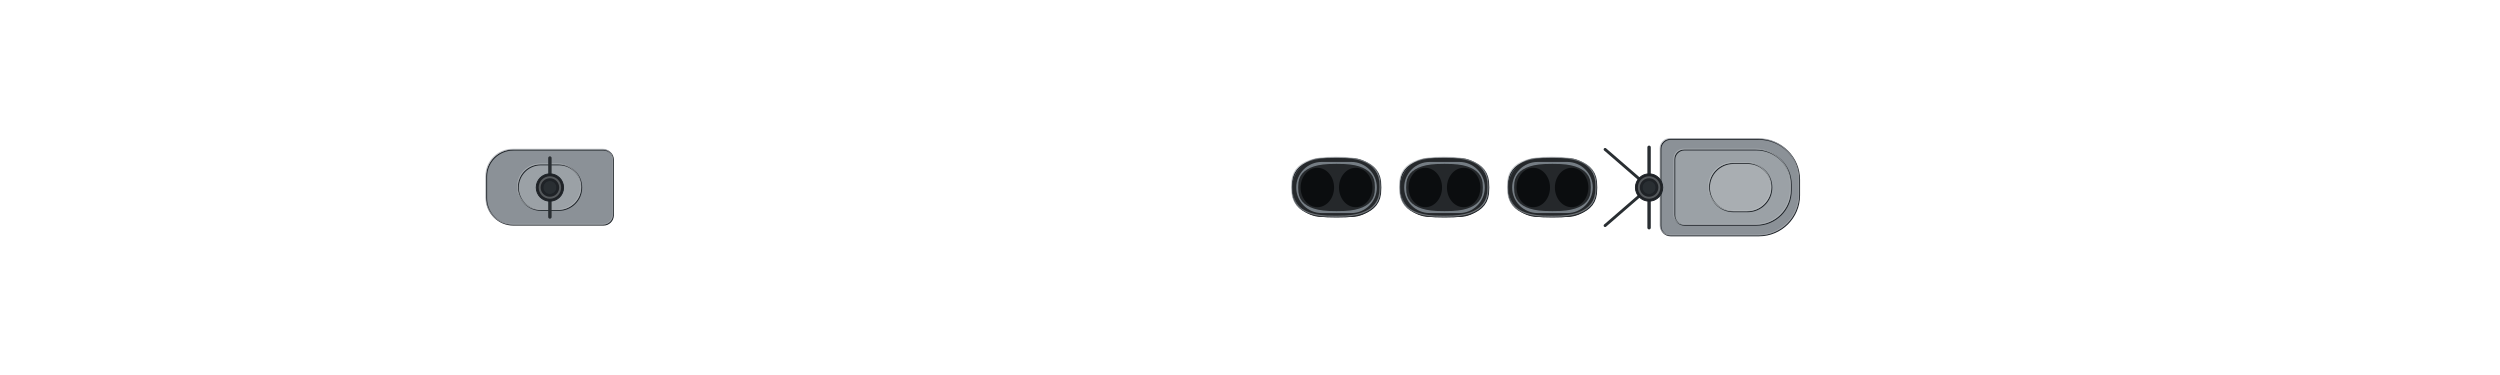
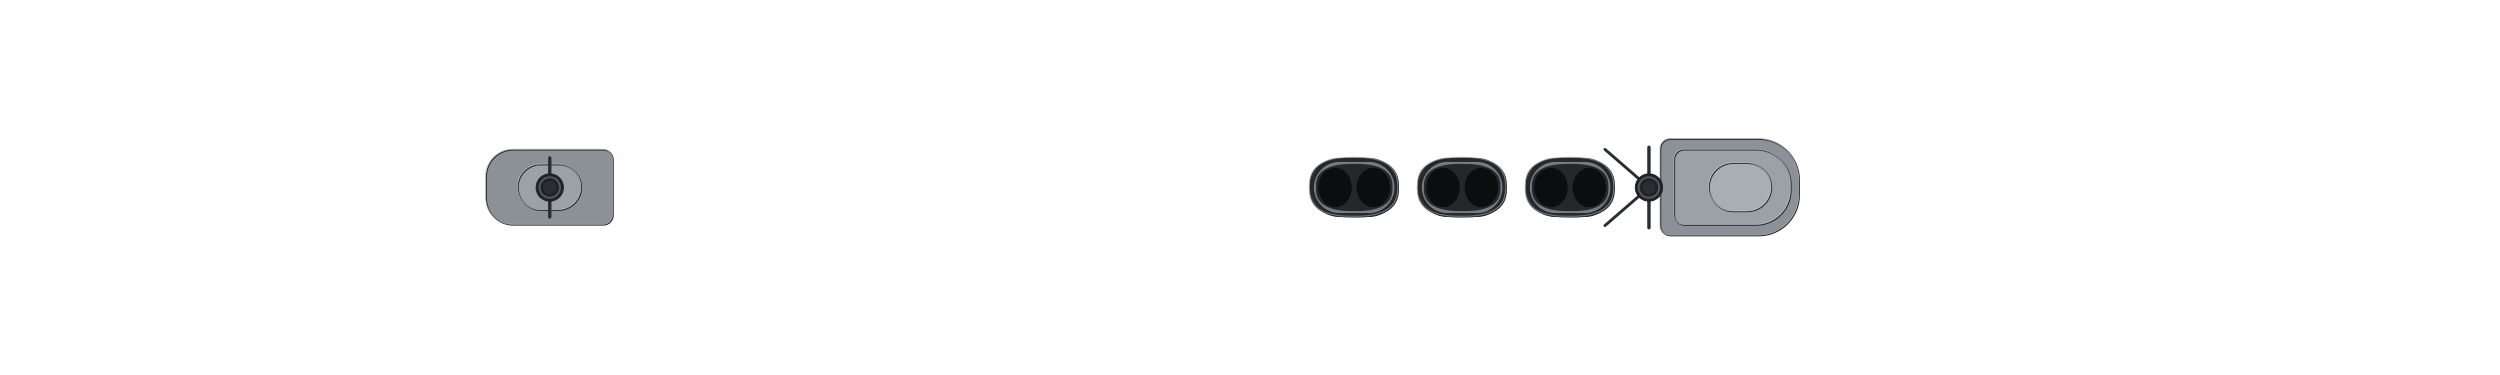
<svg xmlns="http://www.w3.org/2000/svg" width="2560" height="384" viewBox="-128 -19.2 256 38.4" shape-rendering="geometricPrecision">
  <defs>
    <clipPath id="hullclip">
      <path d="M-122,-1.372 L-121.991,-1.52 L-121.964,-1.668 L-121.92,-1.815 L-121.858,-1.963 L-121.777,-2.111 L-121.68,-2.258 L-121.564,-2.405 L-121.43,-2.553 L-121.279,-2.7 L-121.11,-2.847 L-120.924,-2.993 L-120.72,-3.14 L-120.498,-3.286 L-120.259,-3.432 L-120.002,-3.578 L-119.727,-3.724 L-119.435,-3.869 L-119.126,-4.014 L-118.799,-4.158 L-118.455,-4.302 L-118.093,-4.446 L-117.715,-4.589 L-117.319,-4.732 L-116.906,-4.875 L-116.476,-5.017 L-116.029,-5.158 L-115.565,-5.299 L-115.084,-5.44 L-114.586,-5.58 L-114.072,-5.719 L-113.541,-5.858 L-112.993,-5.996 L-112.429,-6.134 L-111.849,-6.271 L-111.252,-6.407 L-110.639,-6.543 L-110.009,-6.678 L-109.364,-6.812 L-108.703,-6.946 L-108.026,-7.079 L-107.333,-7.211 L-106.624,-7.342 L-105.9,-7.472 L-105.16,-7.602 L-104.405,-7.731 L-103.635,-7.859 L-102.85,-7.986 L-102.049,-8.112 L-101.234,-8.238 L-100.404,-8.362 L-99.559,-8.486 L-98.7,-8.608 L-97.826,-8.73 L-96.938,-8.85 L-96.036,-8.97 L-95.12,-9.088 L-94.19,-9.206 L-93.247,-9.322 L-92.289,-9.437 L-91.318,-9.552 L-90.334,-9.665 L-89.337,-9.777 L-88.326,-9.888 L-87.303,-9.997 L-86.267,-10.106 L-85.218,-10.213 L-84.157,-10.319 L-83.084,-10.424 L-81.998,-10.527 L-80.901,-10.63 L-79.792,-10.731 L-78.671,-10.83 L-77.538,-10.929 L-76.395,-11.026 L-75.24,-11.121 L-74.074,-11.216 L-72.897,-11.308 L-71.71,-11.4 L-70.512,-11.49 L-69.304,-11.579 L-68.086,-11.666 L-66.858,-11.751 L-65.62,-11.836 L-64.372,-11.918 L-63.115,-11.999 L-61.849,-12.079 L-60.574,-12.157 L-59.29,-12.234 L-57.997,-12.308 L-56.696,-12.382 L-55.387,-12.453 L-54.069,-12.523 L-52.744,-12.591 L-51.411,-12.658 L-50.07,-12.723 L-48.722,-12.786 L-47.367,-12.847 L-46.006,-12.907 L-44.637,-12.964 L-43.262,-13.02 L-41.88,-13.074 L-40.493,-13.126 L-39.099,-13.177 L-37.7,-13.225 L-36.295,-13.271 L-34.885,-13.316 L-33.47,-13.358 L-32.05,-13.398 L-30.626,-13.437 L-29.197,-13.473 L-27.763,-13.507 L-26.326,-13.538 L-24.884,-13.568 L-23.439,-13.595 L-21.991,-13.62 L-20.54,-13.642 L-19.085,-13.662 L-17.628,-13.679 L-16.168,-13.694 L-14.705,-13.706 L-13.241,-13.714 L-11.775,-13.719 L-10.307,-13.72 L-8.837,-13.72 L-7.366,-13.72 L-5.894,-13.72 L-4.421,-13.72 L-2.948,-13.72 L-1.474,-13.72 L-0,-13.72 L1.474,-13.72 L2.948,-13.72 L4.421,-13.72 L5.894,-13.72 L7.366,-13.72 L8.837,-13.72 L10.307,-13.72 L11.775,-13.719 L13.241,-13.715 L14.705,-13.706 L16.168,-13.693 L17.628,-13.676 L19.085,-13.653 L20.54,-13.627 L21.991,-13.596 L23.439,-13.56 L24.884,-13.52 L26.326,-13.476 L27.763,-13.427 L29.197,-13.374 L30.626,-13.316 L32.05,-13.254 L33.47,-13.188 L34.885,-13.118 L36.295,-13.044 L37.7,-12.965 L39.099,-12.882 L40.493,-12.796 L41.88,-12.705 L43.262,-12.61 L44.637,-12.512 L46.006,-12.41 L47.367,-12.304 L48.722,-12.195 L50.07,-12.082 L51.411,-11.965 L52.744,-11.845 L54.069,-11.722 L55.387,-11.596 L56.696,-11.467 L57.997,-11.334 L59.29,-11.199 L60.574,-11.06 L61.849,-10.919 L63.115,-10.775 L64.372,-10.629 L65.62,-10.48 L66.858,-10.329 L68.086,-10.176 L69.304,-10.02 L70.512,-9.862 L71.71,-9.703 L72.897,-9.541 L74.074,-9.378 L75.24,-9.213 L76.395,-9.046 L77.538,-8.879 L78.671,-8.709 L79.792,-8.539 L80.901,-8.368 L81.998,-8.195 L83.084,-8.022 L84.157,-7.848 L85.218,-7.673 L86.267,-7.498 L87.303,-7.322 L88.326,-7.147 L89.337,-6.971 L90.334,-6.795 L91.318,-6.619 L92.289,-6.443 L93.247,-6.267 L94.19,-6.092 L95.12,-5.918 L96.036,-5.744 L96.938,-5.57 L97.826,-5.398 L98.7,-5.227 L99.559,-5.057 L100.404,-4.888 L101.234,-4.72 L102.049,-4.553 L102.85,-4.389 L103.635,-4.226 L104.405,-4.064 L105.16,-3.905 L105.9,-3.747 L106.624,-3.592 L107.333,-3.438 L108.026,-3.287 L108.703,-3.138 L109.364,-2.992 L110.009,-2.848 L110.639,-2.707 L111.252,-2.569 L111.849,-2.433 L112.429,-2.301 L112.993,-2.171 L113.541,-2.044 L114.072,-1.921 L114.586,-1.801 L115.084,-1.684 L115.565,-1.571 L116.029,-1.461 L116.476,-1.354 L116.906,-1.251 L117.319,-1.152 L117.715,-1.057 L118.093,-0.965 L118.455,-0.877 L118.799,-0.793 L119.126,-0.713 L119.435,-0.638 L119.727,-0.566 L120.002,-0.498 L120.259,-0.435 L120.498,-0.375 L120.72,-0.32 L120.924,-0.269 L121.11,-0.223 L121.279,-0.181 L121.43,-0.143 L121.564,-0.11 L121.68,-0.081 L121.777,-0.056 L121.858,-0.036 L121.92,-0.02 L121.92,0.02 L121.858,0.036 L121.777,0.056 L121.68,0.081 L121.564,0.11 L121.43,0.143 L121.279,0.181 L121.11,0.223 L120.924,0.269 L120.72,0.32 L120.498,0.375 L120.259,0.435 L120.002,0.498 L119.727,0.566 L119.435,0.638 L119.126,0.713 L118.799,0.793 L118.455,0.877 L118.093,0.965 L117.715,1.057 L117.319,1.152 L116.906,1.251 L116.476,1.354 L116.029,1.461 L115.565,1.571 L115.084,1.684 L114.586,1.801 L114.072,1.921 L113.541,2.044 L112.993,2.171 L112.429,2.301 L111.849,2.433 L111.252,2.569 L110.639,2.707 L110.009,2.848 L109.364,2.992 L108.703,3.138 L108.026,3.287 L107.333,3.438 L106.624,3.592 L105.9,3.747 L105.16,3.905 L104.405,4.064 L103.635,4.226 L102.85,4.389 L102.049,4.553 L101.234,4.72 L100.404,4.888 L99.559,5.057 L98.7,5.227 L97.826,5.398 L96.938,5.57 L96.036,5.744 L95.12,5.918 L94.19,6.092 L93.247,6.267 L92.289,6.443 L91.318,6.619 L90.334,6.795 L89.337,6.971 L88.326,7.147 L87.303,7.322 L86.267,7.498 L85.218,7.673 L84.157,7.848 L83.084,8.022 L81.998,8.195 L80.901,8.368 L79.792,8.539 L78.671,8.709 L77.538,8.879 L76.395,9.046 L75.24,9.213 L74.074,9.378 L72.897,9.541 L71.71,9.703 L70.512,9.862 L69.304,10.02 L68.086,10.176 L66.858,10.329 L65.62,10.48 L64.372,10.629 L63.115,10.775 L61.849,10.919 L60.574,11.06 L59.29,11.199 L57.997,11.334 L56.696,11.467 L55.387,11.596 L54.069,11.722 L52.744,11.845 L51.411,11.965 L50.07,12.082 L48.722,12.195 L47.367,12.304 L46.006,12.41 L44.637,12.512 L43.262,12.61 L41.88,12.705 L40.493,12.796 L39.099,12.882 L37.7,12.965 L36.295,13.044 L34.885,13.118 L33.47,13.188 L32.05,13.254 L30.626,13.316 L29.197,13.374 L27.763,13.427 L26.326,13.476 L24.884,13.52 L23.439,13.56 L21.991,13.596 L20.54,13.627 L19.085,13.653 L17.628,13.676 L16.168,13.693 L14.705,13.706 L13.241,13.715 L11.775,13.719 L10.307,13.72 L8.837,13.72 L7.366,13.72 L5.894,13.72 L4.421,13.72 L2.948,13.72 L1.474,13.72 L-0,13.72 L-1.474,13.72 L-2.948,13.72 L-4.421,13.72 L-5.894,13.72 L-7.366,13.72 L-8.837,13.72 L-10.307,13.72 L-11.775,13.719 L-13.241,13.714 L-14.705,13.706 L-16.168,13.694 L-17.628,13.679 L-19.085,13.662 L-20.54,13.642 L-21.991,13.62 L-23.439,13.595 L-24.884,13.568 L-26.326,13.538 L-27.763,13.507 L-29.197,13.473 L-30.626,13.437 L-32.05,13.398 L-33.47,13.358 L-34.885,13.316 L-36.295,13.271 L-37.7,13.225 L-39.099,13.177 L-40.493,13.126 L-41.88,13.074 L-43.262,13.02 L-44.637,12.964 L-46.006,12.907 L-47.367,12.847 L-48.722,12.786 L-50.07,12.723 L-51.411,12.658 L-52.744,12.591 L-54.069,12.523 L-55.387,12.453 L-56.696,12.382 L-57.997,12.308 L-59.29,12.234 L-60.574,12.157 L-61.849,12.079 L-63.115,11.999 L-64.372,11.918 L-65.62,11.836 L-66.858,11.751 L-68.086,11.666 L-69.304,11.579 L-70.512,11.49 L-71.71,11.4 L-72.897,11.308 L-74.074,11.216 L-75.24,11.121 L-76.395,11.026 L-77.538,10.929 L-78.671,10.83 L-79.792,10.731 L-80.901,10.63 L-81.998,10.527 L-83.084,10.424 L-84.157,10.319 L-85.218,10.213 L-86.267,10.106 L-87.303,9.997 L-88.326,9.888 L-89.337,9.777 L-90.334,9.665 L-91.318,9.552 L-92.289,9.437 L-93.247,9.322 L-94.19,9.206 L-95.12,9.088 L-96.036,8.97 L-96.938,8.85 L-97.826,8.73 L-98.7,8.608 L-99.559,8.486 L-100.404,8.362 L-101.234,8.238 L-102.049,8.112 L-102.85,7.986 L-103.635,7.859 L-104.405,7.731 L-105.16,7.602 L-105.9,7.472 L-106.624,7.342 L-107.333,7.211 L-108.026,7.079 L-108.703,6.946 L-109.364,6.812 L-110.009,6.678 L-110.639,6.543 L-111.252,6.407 L-111.849,6.271 L-112.429,6.134 L-112.993,5.996 L-113.541,5.858 L-114.072,5.719 L-114.586,5.58 L-115.084,5.44 L-115.565,5.299 L-116.029,5.158 L-116.476,5.017 L-116.906,4.875 L-117.319,4.732 L-117.715,4.589 L-118.093,4.446 L-118.455,4.302 L-118.799,4.158 L-119.126,4.014 L-119.435,3.869 L-119.727,3.724 L-120.002,3.578 L-120.259,3.432 L-120.498,3.286 L-120.72,3.14 L-120.924,2.993 L-121.11,2.847 L-121.279,2.7 L-121.43,2.553 L-121.564,2.405 L-121.68,2.258 L-121.777,2.111 L-121.858,1.963 L-121.92,1.815 L-121.964,1.668 L-121.991,1.52 L-122,1.372 Z" />
    </clipPath>
    <clipPath id="deckclip">
      <path d="M-122,-0.822 L-121.991,-0.97 L-121.964,-1.118 L-121.92,-1.265 L-121.858,-1.413 L-121.777,-1.561 L-121.68,-1.708 L-121.564,-1.855 L-121.43,-2.003 L-121.279,-2.15 L-121.11,-2.297 L-120.924,-2.443 L-120.72,-2.59 L-120.498,-2.736 L-120.259,-2.882 L-120.002,-3.028 L-119.727,-3.174 L-119.435,-3.319 L-119.126,-3.464 L-118.799,-3.608 L-118.455,-3.752 L-118.093,-3.896 L-117.715,-4.039 L-117.319,-4.182 L-116.906,-4.325 L-116.476,-4.467 L-116.029,-4.608 L-115.565,-4.749 L-115.084,-4.89 L-114.586,-5.03 L-114.072,-5.169 L-113.541,-5.308 L-112.993,-5.446 L-112.429,-5.584 L-111.849,-5.721 L-111.252,-5.857 L-110.639,-5.993 L-110.009,-6.128 L-109.364,-6.262 L-108.703,-6.396 L-108.026,-6.529 L-107.333,-6.661 L-106.624,-6.792 L-105.9,-6.922 L-105.16,-7.052 L-104.405,-7.181 L-103.635,-7.309 L-102.85,-7.436 L-102.049,-7.562 L-101.234,-7.688 L-100.404,-7.812 L-99.559,-7.936 L-98.7,-8.058 L-97.826,-8.18 L-96.938,-8.3 L-96.036,-8.42 L-95.12,-8.538 L-94.19,-8.656 L-93.247,-8.772 L-92.289,-8.887 L-91.318,-9.002 L-90.334,-9.115 L-89.337,-9.227 L-88.326,-9.338 L-87.303,-9.447 L-86.267,-9.556 L-85.218,-9.663 L-84.157,-9.769 L-83.084,-9.874 L-81.998,-9.977 L-80.901,-10.08 L-79.792,-10.181 L-78.671,-10.28 L-77.538,-10.379 L-76.395,-10.476 L-75.24,-10.571 L-74.074,-10.666 L-72.897,-10.758 L-71.71,-10.85 L-70.512,-10.94 L-69.304,-11.029 L-68.086,-11.116 L-66.858,-11.201 L-65.62,-11.286 L-64.372,-11.368 L-63.115,-11.449 L-61.849,-11.529 L-60.574,-11.607 L-59.29,-11.684 L-57.997,-11.758 L-56.696,-11.832 L-55.387,-11.903 L-54.069,-11.973 L-52.744,-12.041 L-51.411,-12.108 L-50.07,-12.173 L-48.722,-12.236 L-47.367,-12.297 L-46.006,-12.357 L-44.637,-12.414 L-43.262,-12.47 L-41.88,-12.524 L-40.493,-12.576 L-39.099,-12.627 L-37.7,-12.675 L-36.295,-12.721 L-34.885,-12.766 L-33.47,-12.808 L-32.05,-12.848 L-30.626,-12.887 L-29.197,-12.923 L-27.763,-12.957 L-26.326,-12.988 L-24.884,-13.018 L-23.439,-13.045 L-21.991,-13.07 L-20.54,-13.092 L-19.085,-13.112 L-17.628,-13.129 L-16.168,-13.144 L-14.705,-13.156 L-13.241,-13.164 L-11.775,-13.169 L-10.307,-13.17 L-8.837,-13.17 L-7.366,-13.17 L-5.894,-13.17 L-4.421,-13.17 L-2.948,-13.17 L-1.474,-13.17 L-0,-13.17 L1.474,-13.17 L2.948,-13.17 L4.421,-13.17 L5.894,-13.17 L7.366,-13.17 L8.837,-13.17 L10.307,-13.17 L11.775,-13.169 L13.241,-13.165 L14.705,-13.156 L16.168,-13.143 L17.628,-13.126 L19.085,-13.103 L20.54,-13.077 L21.991,-13.046 L23.439,-13.01 L24.884,-12.97 L26.326,-12.926 L27.763,-12.877 L29.197,-12.824 L30.626,-12.766 L32.05,-12.704 L33.47,-12.638 L34.885,-12.568 L36.295,-12.494 L37.7,-12.415 L39.099,-12.332 L40.493,-12.246 L41.88,-12.155 L43.262,-12.06 L44.637,-11.962 L46.006,-11.86 L47.367,-11.754 L48.722,-11.645 L50.07,-11.532 L51.411,-11.415 L52.744,-11.295 L54.069,-11.172 L55.387,-11.046 L56.696,-10.917 L57.997,-10.784 L59.29,-10.649 L60.574,-10.51 L61.849,-10.369 L63.115,-10.225 L64.372,-10.079 L65.62,-9.93 L66.858,-9.779 L68.086,-9.626 L69.304,-9.47 L70.512,-9.312 L71.71,-9.153 L72.897,-8.991 L74.074,-8.828 L75.24,-8.663 L76.395,-8.496 L77.538,-8.329 L78.671,-8.159 L79.792,-7.989 L80.901,-7.818 L81.998,-7.645 L83.084,-7.472 L84.157,-7.298 L85.218,-7.123 L86.267,-6.948 L87.303,-6.772 L88.326,-6.597 L89.337,-6.421 L90.334,-6.245 L91.318,-6.069 L92.289,-5.893 L93.247,-5.717 L94.19,-5.542 L95.12,-5.368 L96.036,-5.194 L96.938,-5.02 L97.826,-4.848 L98.7,-4.677 L99.559,-4.507 L100.404,-4.338 L101.234,-4.17 L102.049,-4.003 L102.85,-3.839 L103.635,-3.676 L104.405,-3.514 L105.16,-3.355 L105.9,-3.197 L106.624,-3.042 L107.333,-2.888 L108.026,-2.737 L108.703,-2.588 L109.364,-2.442 L110.009,-2.298 L110.639,-2.157 L111.252,-2.019 L111.849,-1.883 L112.429,-1.751 L112.993,-1.621 L113.541,-1.494 L114.072,-1.371 L114.586,-1.251 L115.084,-1.134 L115.565,-1.021 L116.029,-0.911 L116.476,-0.804 L116.906,-0.701 L117.319,-0.602 L117.715,-0.507 L118.093,-0.415 L118.455,-0.327 L118.799,-0.243 L119.126,-0.163 L119.435,-0.088 L119.727,-0.016 L119.727,0.016 L119.435,0.088 L119.126,0.163 L118.799,0.243 L118.455,0.327 L118.093,0.415 L117.715,0.507 L117.319,0.602 L116.906,0.701 L116.476,0.804 L116.029,0.911 L115.565,1.021 L115.084,1.134 L114.586,1.251 L114.072,1.371 L113.541,1.494 L112.993,1.621 L112.429,1.751 L111.849,1.883 L111.252,2.019 L110.639,2.157 L110.009,2.298 L109.364,2.442 L108.703,2.588 L108.026,2.737 L107.333,2.888 L106.624,3.042 L105.9,3.197 L105.16,3.355 L104.405,3.514 L103.635,3.676 L102.85,3.839 L102.049,4.003 L101.234,4.17 L100.404,4.338 L99.559,4.507 L98.7,4.677 L97.826,4.848 L96.938,5.02 L96.036,5.194 L95.12,5.368 L94.19,5.542 L93.247,5.717 L92.289,5.893 L91.318,6.069 L90.334,6.245 L89.337,6.421 L88.326,6.597 L87.303,6.772 L86.267,6.948 L85.218,7.123 L84.157,7.298 L83.084,7.472 L81.998,7.645 L80.901,7.818 L79.792,7.989 L78.671,8.159 L77.538,8.329 L76.395,8.496 L75.24,8.663 L74.074,8.828 L72.897,8.991 L71.71,9.153 L70.512,9.312 L69.304,9.47 L68.086,9.626 L66.858,9.779 L65.62,9.93 L64.372,10.079 L63.115,10.225 L61.849,10.369 L60.574,10.51 L59.29,10.649 L57.997,10.784 L56.696,10.917 L55.387,11.046 L54.069,11.172 L52.744,11.295 L51.411,11.415 L50.07,11.532 L48.722,11.645 L47.367,11.754 L46.006,11.86 L44.637,11.962 L43.262,12.06 L41.88,12.155 L40.493,12.246 L39.099,12.332 L37.7,12.415 L36.295,12.494 L34.885,12.568 L33.47,12.638 L32.05,12.704 L30.626,12.766 L29.197,12.824 L27.763,12.877 L26.326,12.926 L24.884,12.97 L23.439,13.01 L21.991,13.046 L20.54,13.077 L19.085,13.103 L17.628,13.126 L16.168,13.143 L14.705,13.156 L13.241,13.165 L11.775,13.169 L10.307,13.17 L8.837,13.17 L7.366,13.17 L5.894,13.17 L4.421,13.17 L2.948,13.17 L1.474,13.17 L-0,13.17 L-1.474,13.17 L-2.948,13.17 L-4.421,13.17 L-5.894,13.17 L-7.366,13.17 L-8.837,13.17 L-10.307,13.17 L-11.775,13.169 L-13.241,13.164 L-14.705,13.156 L-16.168,13.144 L-17.628,13.129 L-19.085,13.112 L-20.54,13.092 L-21.991,13.07 L-23.439,13.045 L-24.884,13.018 L-26.326,12.988 L-27.763,12.957 L-29.197,12.923 L-30.626,12.887 L-32.05,12.848 L-33.47,12.808 L-34.885,12.766 L-36.295,12.721 L-37.7,12.675 L-39.099,12.627 L-40.493,12.576 L-41.88,12.524 L-43.262,12.47 L-44.637,12.414 L-46.006,12.357 L-47.367,12.297 L-48.722,12.236 L-50.07,12.173 L-51.411,12.108 L-52.744,12.041 L-54.069,11.973 L-55.387,11.903 L-56.696,11.832 L-57.997,11.758 L-59.29,11.684 L-60.574,11.607 L-61.849,11.529 L-63.115,11.449 L-64.372,11.368 L-65.62,11.286 L-66.858,11.201 L-68.086,11.116 L-69.304,11.029 L-70.512,10.94 L-71.71,10.85 L-72.897,10.758 L-74.074,10.666 L-75.24,10.571 L-76.395,10.476 L-77.538,10.379 L-78.671,10.28 L-79.792,10.181 L-80.901,10.08 L-81.998,9.977 L-83.084,9.874 L-84.157,9.769 L-85.218,9.663 L-86.267,9.556 L-87.303,9.447 L-88.326,9.338 L-89.337,9.227 L-90.334,9.115 L-91.318,9.002 L-92.289,8.887 L-93.247,8.772 L-94.19,8.656 L-95.12,8.538 L-96.036,8.42 L-96.938,8.3 L-97.826,8.18 L-98.7,8.058 L-99.559,7.936 L-100.404,7.812 L-101.234,7.688 L-102.049,7.562 L-102.85,7.436 L-103.635,7.309 L-104.405,7.181 L-105.16,7.052 L-105.9,6.922 L-106.624,6.792 L-107.333,6.661 L-108.026,6.529 L-108.703,6.396 L-109.364,6.262 L-110.009,6.128 L-110.639,5.993 L-111.252,5.857 L-111.849,5.721 L-112.429,5.584 L-112.993,5.446 L-113.541,5.308 L-114.072,5.169 L-114.586,5.03 L-115.084,4.89 L-115.565,4.749 L-116.029,4.608 L-116.476,4.467 L-116.906,4.325 L-117.319,4.182 L-117.715,4.039 L-118.093,3.896 L-118.455,3.752 L-118.799,3.608 L-119.126,3.464 L-119.435,3.319 L-119.727,3.174 L-120.002,3.028 L-120.259,2.882 L-120.498,2.736 L-120.72,2.59 L-120.924,2.443 L-121.11,2.297 L-121.279,2.15 L-121.43,2.003 L-121.564,1.855 L-121.68,1.708 L-121.777,1.561 L-121.858,1.413 L-121.92,1.265 L-121.964,1.118 L-121.991,0.97 L-122,0.822 Z" />
    </clipPath>
  </defs>
-   <path d="M43.066,-4.939 L52.117,-4.939 A4.149,4.149 0 0 1 56.266,-0.79 L56.266,0.79 A4.149,4.149 0 0 1 52.117,4.939 L43.066,4.939 A1,1 0 0 1 42.066,3.939 L42.066,-3.939 A1,1 0 0 1 43.066,-4.939 Z" fill="#8b9197" stroke="#1c2126" stroke-width="0.12" stroke-linejoin="round" />
-   <path d="M43.066,-4.939 L52.117,-4.939 A4.149,4.149 0 0 1 56.266,-0.79 L56.266,0.79 A4.149,4.149 0 0 1 52.117,4.939 L43.066,4.939 A1,1 0 0 1 42.066,3.939 L42.066,-3.939 A1,1 0 0 1 43.066,-4.939 Z" fill="none" stroke="#a8acb1" stroke-width="0.108" transform="translate(-0.072,-0.072)" stroke-opacity="0.7" />
-   <path d="M44.486,-3.853 L51.857,-3.853 A3.556,3.556 0 0 1 55.414,-0.296 L55.414,0.296 A3.556,3.556 0 0 1 51.857,3.853 L44.486,3.853 A1,1 0 0 1 43.486,2.853 L43.486,-2.853 A1,1 0 0 1 44.486,-3.853 Z" fill="#9ba1a6" stroke="#1c2126" stroke-width="0.12" stroke-linejoin="round" />
-   <path d="M44.486,-3.853 L51.857,-3.853 A3.556,3.556 0 0 1 55.414,-0.296 L55.414,0.296 A3.556,3.556 0 0 1 51.857,3.853 L44.486,3.853 A1,1 0 0 1 43.486,2.853 L43.486,-2.853 A1,1 0 0 1 44.486,-3.853 Z" fill="none" stroke="#b4b8bc" stroke-width="0.108" transform="translate(-0.072,-0.072)" stroke-opacity="0.7" />
-   <path d="M49.505,-2.47 L50.956,-2.47 A2.47,2.47 0 0 1 53.426,0 L53.426,0 A2.47,2.47 0 0 1 50.956,2.47 L49.505,2.47 A2.47,2.47 0 0 1 47.036,0 L47.036,0 A2.47,2.47 0 0 1 49.505,-2.47 Z" fill="#a9aeb2" stroke="#1c2126" stroke-width="0.12" stroke-linejoin="round" />
-   <path d="M49.505,-2.47 L50.956,-2.47 A2.47,2.47 0 0 1 53.426,0 L53.426,0 A2.47,2.47 0 0 1 50.956,2.47 L49.505,2.47 A2.47,2.47 0 0 1 47.036,0 L47.036,0 A2.47,2.47 0 0 1 49.505,-2.47 Z" fill="none" stroke="#bec2c5" stroke-width="0.108" transform="translate(-0.072,-0.072)" stroke-opacity="0.7" />
-   <path d="M-75.436,-3.842 L-66.2,-3.842 A1,1 0 0 1 -65.2,-2.842 L-65.2,2.842 A1,1 0 0 1 -66.2,3.842 L-75.436,3.842 A2.744,2.744 0 0 1 -78.18,1.098 L-78.18,-1.098 A2.744,2.744 0 0 1 -75.436,-3.842 Z" fill="#8b9197" stroke="#1c2126" stroke-width="0.12" stroke-linejoin="round" />
-   <path d="M-75.436,-3.842 L-66.2,-3.842 A1,1 0 0 1 -65.2,-2.842 L-65.2,2.842 A1,1 0 0 1 -66.2,3.842 L-75.436,3.842 A2.744,2.744 0 0 1 -78.18,1.098 L-78.18,-1.098 A2.744,2.744 0 0 1 -75.436,-3.842 Z" fill="none" stroke="#a8acb1" stroke-width="0.108" transform="translate(-0.072,-0.072)" stroke-opacity="0.7" />
-   <path d="M-72.603,-2.332 L-70.778,-2.332 A2.332,2.332 0 0 1 -68.445,0 L-68.445,0 A2.332,2.332 0 0 1 -70.778,2.332 L-72.603,2.332 A2.332,2.332 0 0 1 -74.935,0 L-74.935,0 A2.332,2.332 0 0 1 -72.603,-2.332 Z" fill="#9ba1a6" stroke="#1c2126" stroke-width="0.12" stroke-linejoin="round" />
-   <path d="M-72.603,-2.332 L-70.778,-2.332 A2.332,2.332 0 0 1 -68.445,0 L-68.445,0 A2.332,2.332 0 0 1 -70.778,2.332 L-72.603,2.332 A2.332,2.332 0 0 1 -74.935,0 L-74.935,0 A2.332,2.332 0 0 1 -72.603,-2.332 Z" fill="none" stroke="#b4b8bc" stroke-width="0.108" transform="translate(-0.072,-0.072)" stroke-opacity="0.7" />
-   <path d="M35.499,0 L35.469,0.63 L35.38,1.067 L35.231,1.442 L35.025,1.771 L34.76,2.06 L34.439,2.312 L34.062,2.526 L33.628,2.702 L33.134,2.84 L32.572,2.939 L31.917,2.999 L30.971,3.018 L30.026,2.999 L29.371,2.939 L28.809,2.84 L28.315,2.702 L27.881,2.526 L27.503,2.312 L27.182,2.06 L26.918,1.771 L26.711,1.442 L26.563,1.067 L26.474,0.63 L26.444,0 L26.474,-0.63 L26.563,-1.067 L26.711,-1.442 L26.918,-1.771 L27.182,-2.06 L27.503,-2.312 L27.881,-2.526 L28.315,-2.702 L28.809,-2.84 L29.371,-2.939 L30.026,-2.999 L30.971,-3.018 L31.917,-2.999 L32.572,-2.939 L33.134,-2.84 L33.628,-2.702 L34.062,-2.526 L34.439,-2.312 L34.76,-2.06 L35.025,-1.771 L35.231,-1.442 L35.38,-1.067 L35.469,-0.63 Z" fill="#757d84" stroke="#1c2126" stroke-width="0.12" stroke-linejoin="round" />
-   <path d="M34.899,0 L34.873,0.505 L34.796,0.855 L34.667,1.155 L34.488,1.419 L34.258,1.651 L33.98,1.852 L33.652,2.024 L33.276,2.165 L32.847,2.276 L32.36,2.355 L31.791,2.402 L30.971,2.418 L30.151,2.402 L29.583,2.355 L29.095,2.276 L28.667,2.165 L28.29,2.024 L27.963,1.852 L27.684,1.651 L27.455,1.419 L27.276,1.155 L27.147,0.855 L27.07,0.505 L27.044,0 L27.07,-0.505 L27.147,-0.855 L27.276,-1.155 L27.455,-1.419 L27.684,-1.651 L27.963,-1.852 L28.29,-2.024 L28.667,-2.165 L29.095,-2.276 L29.583,-2.355 L30.151,-2.402 L30.971,-2.418 L31.791,-2.402 L32.36,-2.355 L32.847,-2.276 L33.276,-2.165 L33.652,-2.024 L33.98,-1.852 L34.258,-1.651 L34.488,-1.419 L34.667,-1.155 L34.796,-0.855 L34.873,-0.505 Z" fill="#25282b" />
-   <path d="M29.462,-2.818 L32.481,-2.818 A2.818,2.818 0 0 1 35.299,0 L35.299,0 A2.818,2.818 0 0 1 32.481,2.818 L29.462,2.818 A2.818,2.818 0 0 1 26.644,0 L26.644,0 A2.818,2.818 0 0 1 29.462,-2.818 Z" fill="none" stroke="#25282b" stroke-width="0.4" />
-   <ellipse cx="29.008" cy="0" rx="1.714" ry="2.018" fill="#0b0d0f" />
-   <ellipse cx="32.935" cy="0" rx="1.714" ry="2.018" fill="#0b0d0f" />
-   <path d="M35.499,0 L35.469,0.63 L35.38,1.067 L35.231,1.442 L35.025,1.771 L34.76,2.06 L34.439,2.312 L34.062,2.526 L33.628,2.702 L33.134,2.84 L32.572,2.939 L31.917,2.999 L30.971,3.018 L30.026,2.999 L29.371,2.939 L28.809,2.84 L28.315,2.702 L27.881,2.526 L27.503,2.312 L27.182,2.06 L26.918,1.771 L26.711,1.442 L26.563,1.067 L26.474,0.63 L26.444,0 L26.474,-0.63 L26.563,-1.067 L26.711,-1.442 L26.918,-1.771 L27.182,-2.06 L27.503,-2.312 L27.881,-2.526 L28.315,-2.702 L28.809,-2.84 L29.371,-2.939 L30.026,-2.999 L30.971,-3.018 L31.917,-2.999 L32.572,-2.939 L33.134,-2.84 L33.628,-2.702 L34.062,-2.526 L34.439,-2.312 L34.76,-2.06 L35.025,-1.771 L35.231,-1.442 L35.38,-1.067 L35.469,-0.63 Z" fill="none" stroke="#9ea4a9" stroke-width="0.12" transform="translate(-0.072,-0.072)" stroke-opacity="0.6" />
-   <path d="M24.444,0 L24.414,0.63 L24.325,1.067 L24.176,1.442 L23.969,1.771 L23.705,2.06 L23.384,2.312 L23.007,2.526 L22.573,2.702 L22.079,2.84 L21.517,2.939 L20.862,2.999 L19.916,3.018 L18.971,2.999 L18.315,2.939 L17.754,2.84 L17.26,2.702 L16.825,2.526 L16.448,2.312 L16.127,2.06 L15.863,1.771 L15.656,1.442 L15.508,1.067 L15.418,0.63 L15.389,0 L15.418,-0.63 L15.508,-1.067 L15.656,-1.442 L15.863,-1.771 L16.127,-2.06 L16.448,-2.312 L16.825,-2.526 L17.26,-2.702 L17.754,-2.84 L18.315,-2.939 L18.971,-2.999 L19.916,-3.018 L20.862,-2.999 L21.517,-2.939 L22.079,-2.84 L22.573,-2.702 L23.007,-2.526 L23.384,-2.312 L23.705,-2.06 L23.969,-1.771 L24.176,-1.442 L24.325,-1.067 L24.414,-0.63 Z" fill="#757d84" stroke="#1c2126" stroke-width="0.12" stroke-linejoin="round" />
-   <path d="M23.844,0 L23.818,0.505 L23.74,0.855 L23.612,1.155 L23.432,1.419 L23.203,1.651 L22.925,1.852 L22.597,2.024 L22.221,2.165 L21.792,2.276 L21.305,2.355 L20.736,2.402 L19.916,2.418 L19.096,2.402 L18.527,2.355 L18.04,2.276 L17.612,2.165 L17.235,2.024 L16.908,1.852 L16.629,1.651 L16.4,1.419 L16.221,1.155 L16.092,0.855 L16.014,0.505 L15.989,0 L16.014,-0.505 L16.092,-0.855 L16.221,-1.155 L16.4,-1.419 L16.629,-1.651 L16.908,-1.852 L17.235,-2.024 L17.612,-2.165 L18.04,-2.276 L18.527,-2.355 L19.096,-2.402 L19.916,-2.418 L20.736,-2.402 L21.305,-2.355 L21.792,-2.276 L22.221,-2.165 L22.597,-2.024 L22.925,-1.852 L23.203,-1.651 L23.432,-1.419 L23.612,-1.155 L23.74,-0.855 L23.818,-0.505 Z" fill="#25282b" />
-   <path d="M18.407,-2.818 L21.425,-2.818 A2.818,2.818 0 0 1 24.244,0 L24.244,0 A2.818,2.818 0 0 1 21.425,2.818 L18.407,2.818 A2.818,2.818 0 0 1 15.589,0 L15.589,0 A2.818,2.818 0 0 1 18.407,-2.818 Z" fill="none" stroke="#25282b" stroke-width="0.4" />
-   <ellipse cx="17.952" cy="0" rx="1.714" ry="2.018" fill="#0b0d0f" />
-   <ellipse cx="21.88" cy="0" rx="1.714" ry="2.018" fill="#0b0d0f" />
-   <path d="M24.444,0 L24.414,0.63 L24.325,1.067 L24.176,1.442 L23.969,1.771 L23.705,2.06 L23.384,2.312 L23.007,2.526 L22.573,2.702 L22.079,2.84 L21.517,2.939 L20.862,2.999 L19.916,3.018 L18.971,2.999 L18.315,2.939 L17.754,2.84 L17.26,2.702 L16.825,2.526 L16.448,2.312 L16.127,2.06 L15.863,1.771 L15.656,1.442 L15.508,1.067 L15.418,0.63 L15.389,0 L15.418,-0.63 L15.508,-1.067 L15.656,-1.442 L15.863,-1.771 L16.127,-2.06 L16.448,-2.312 L16.825,-2.526 L17.26,-2.702 L17.754,-2.84 L18.315,-2.939 L18.971,-2.999 L19.916,-3.018 L20.862,-2.999 L21.517,-2.939 L22.079,-2.84 L22.573,-2.702 L23.007,-2.526 L23.384,-2.312 L23.705,-2.06 L23.969,-1.771 L24.176,-1.442 L24.325,-1.067 L24.414,-0.63 Z" fill="none" stroke="#9ea4a9" stroke-width="0.12" transform="translate(-0.072,-0.072)" stroke-opacity="0.6" />
-   <path d="M13.389,0 L13.359,0.63 L13.269,1.067 L13.121,1.442 L12.914,1.771 L12.65,2.06 L12.329,2.312 L11.952,2.526 L11.517,2.702 L11.024,2.84 L10.462,2.939 L9.806,2.999 L8.861,3.018 L7.915,2.999 L7.26,2.939 L6.698,2.84 L6.204,2.702 L5.77,2.526 L5.393,2.312 L5.072,2.06 L4.808,1.771 L4.601,1.442 L4.452,1.067 L4.363,0.63 L4.333,0 L4.363,-0.63 L4.452,-1.067 L4.601,-1.442 L4.808,-1.771 L5.072,-2.06 L5.393,-2.312 L5.77,-2.526 L6.204,-2.702 L6.698,-2.84 L7.26,-2.939 L7.915,-2.999 L8.861,-3.018 L9.806,-2.999 L10.462,-2.939 L11.024,-2.84 L11.517,-2.702 L11.952,-2.526 L12.329,-2.312 L12.65,-2.06 L12.914,-1.771 L13.121,-1.442 L13.269,-1.067 L13.359,-0.63 Z" fill="#757d84" stroke="#1c2126" stroke-width="0.12" stroke-linejoin="round" />
-   <path d="M12.789,0 L12.763,0.505 L12.685,0.855 L12.556,1.155 L12.377,1.419 L12.148,1.651 L11.869,1.852 L11.542,2.024 L11.165,2.165 L10.737,2.276 L10.25,2.355 L9.681,2.402 L8.861,2.418 L8.041,2.402 L7.472,2.355 L6.985,2.276 L6.556,2.165 L6.18,2.024 L5.852,1.852 L5.574,1.651 L5.345,1.419 L5.165,1.155 L5.037,0.855 L4.959,0.505 L4.933,0 L4.959,-0.505 L5.037,-0.855 L5.165,-1.155 L5.345,-1.419 L5.574,-1.651 L5.852,-1.852 L6.18,-2.024 L6.556,-2.165 L6.985,-2.276 L7.472,-2.355 L8.041,-2.402 L8.861,-2.418 L9.681,-2.402 L10.25,-2.355 L10.737,-2.276 L11.165,-2.165 L11.542,-2.024 L11.869,-1.852 L12.148,-1.651 L12.377,-1.419 L12.556,-1.155 L12.685,-0.855 L12.763,-0.505 Z" fill="#25282b" />
-   <path d="M7.352,-2.818 L10.37,-2.818 A2.818,2.818 0 0 1 13.189,0 L13.189,0 A2.818,2.818 0 0 1 10.37,2.818 L7.352,2.818 A2.818,2.818 0 0 1 4.533,0 L4.533,0 A2.818,2.818 0 0 1 7.352,-2.818 Z" fill="none" stroke="#25282b" stroke-width="0.4" />
-   <ellipse cx="6.897" cy="0" rx="1.714" ry="2.018" fill="#0b0d0f" />
-   <ellipse cx="10.825" cy="0" rx="1.714" ry="2.018" fill="#0b0d0f" />
-   <path d="M13.389,0 L13.359,0.63 L13.269,1.067 L13.121,1.442 L12.914,1.771 L12.65,2.06 L12.329,2.312 L11.952,2.526 L11.517,2.702 L11.024,2.84 L10.462,2.939 L9.806,2.999 L8.861,3.018 L7.915,2.999 L7.26,2.939 L6.698,2.84 L6.204,2.702 L5.77,2.526 L5.393,2.312 L5.072,2.06 L4.808,1.771 L4.601,1.442 L4.452,1.067 L4.363,0.63 L4.333,0 L4.363,-0.63 L4.452,-1.067 L4.601,-1.442 L4.808,-1.771 L5.072,-2.06 L5.393,-2.312 L5.77,-2.526 L6.204,-2.702 L6.698,-2.84 L7.26,-2.939 L7.915,-2.999 L8.861,-3.018 L9.806,-2.999 L10.462,-2.939 L11.024,-2.84 L11.517,-2.702 L11.952,-2.526 L12.329,-2.312 L12.65,-2.06 L12.914,-1.771 L13.121,-1.442 L13.269,-1.067 L13.359,-0.63 Z" fill="none" stroke="#9ea4a9" stroke-width="0.12" transform="translate(-0.072,-0.072)" stroke-opacity="0.6" />
-   <line x1="40.866" y1="-4.116" x2="40.866" y2="4.116" stroke="#292e32" stroke-width="0.35" stroke-linecap="round" />
-   <line x1="40.866" y1="0" x2="36.362" y2="3.9" stroke="#292e32" stroke-width="0.3" stroke-linecap="round" />
-   <line x1="40.866" y1="0" x2="36.362" y2="-3.9" stroke="#292e32" stroke-width="0.3" stroke-linecap="round" />
-   <circle cx="40.866" cy="0" r="1.4" fill="#1f2226" stroke="#1c2126" stroke-width="0.096" stroke-linejoin="round" />
-   <circle cx="40.866" cy="0" r="1.05" fill="none" stroke="#54585b" stroke-width="0.2" />
-   <circle cx="40.866" cy="0" r="0.7" fill="#292e32" stroke="#1c2126" stroke-width="0.072" stroke-linejoin="round" />
-   <line x1="-71.69" y1="-3.018" x2="-71.69" y2="3.018" stroke="#292e32" stroke-width="0.35" stroke-linecap="round" />
-   <circle cx="-71.69" cy="0" r="1.4" fill="#1f2226" stroke="#1c2126" stroke-width="0.096" stroke-linejoin="round" />
-   <circle cx="-71.69" cy="0" r="1.05" fill="none" stroke="#54585b" stroke-width="0.2" />
-   <circle cx="-71.69" cy="0" r="0.7" fill="#292e32" stroke="#1c2126" stroke-width="0.072" stroke-linejoin="round" />
+   <path d="M43.052,-4.939 L52.103,-4.939 A4.149,4.149 0 0 1 56.252,-0.79 L56.252,0.79 A4.149,4.149 0 0 1 52.103,4.939 L43.052,4.939 A1,1 0 0 1 42.052,3.939 L42.052,-3.939 A1,1 0 0 1 43.052,-4.939 Z" fill="#8b9197" stroke="#1c2126" stroke-width="0.12" stroke-linejoin="round" />
+   <path d="M43.052,-4.939 L52.103,-4.939 A4.149,4.149 0 0 1 56.252,-0.79 L56.252,0.79 A4.149,4.149 0 0 1 52.103,4.939 L43.052,4.939 A1,1 0 0 1 42.052,3.939 L42.052,-3.939 A1,1 0 0 1 43.052,-4.939 Z" fill="none" stroke="#a8acb1" stroke-width="0.108" transform="translate(-0.072,-0.072)" stroke-opacity="0.7" />
+   <path d="M44.472,-3.853 L51.844,-3.853 A3.556,3.556 0 0 1 55.4,-0.296 L55.4,0.296 A3.556,3.556 0 0 1 51.844,3.853 L44.472,3.853 A1,1 0 0 1 43.472,2.853 L43.472,-2.853 A1,1 0 0 1 44.472,-3.853 Z" fill="#9ba1a6" stroke="#1c2126" stroke-width="0.12" stroke-linejoin="round" />
+   <path d="M44.472,-3.853 L51.844,-3.853 A3.556,3.556 0 0 1 55.4,-0.296 L55.4,0.296 A3.556,3.556 0 0 1 51.844,3.853 L44.472,3.853 A1,1 0 0 1 43.472,2.853 L43.472,-2.853 A1,1 0 0 1 44.472,-3.853 Z" fill="none" stroke="#b4b8bc" stroke-width="0.108" transform="translate(-0.072,-0.072)" stroke-opacity="0.7" />
+   <path d="M49.491,-2.47 L50.942,-2.47 A2.47,2.47 0 0 1 53.412,0 L53.412,0 A2.47,2.47 0 0 1 50.942,2.47 L49.491,2.47 A2.47,2.47 0 0 1 47.022,0 L47.022,0 A2.47,2.47 0 0 1 49.491,-2.47 Z" fill="#a9aeb2" stroke="#1c2126" stroke-width="0.12" stroke-linejoin="round" />
+   <path d="M49.491,-2.47 L50.942,-2.47 A2.47,2.47 0 0 1 53.412,0 L53.412,0 A2.47,2.47 0 0 1 50.942,2.47 L49.491,2.47 A2.47,2.47 0 0 1 47.022,0 L47.022,0 A2.47,2.47 0 0 1 49.491,-2.47 Z" fill="none" stroke="#bec2c5" stroke-width="0.108" transform="translate(-0.072,-0.072)" stroke-opacity="0.7" />
+   <path d="M-75.45,-3.842 L-66.214,-3.842 A1,1 0 0 1 -65.214,-2.842 L-65.214,2.842 A1,1 0 0 1 -66.214,3.842 L-75.45,3.842 A2.744,2.744 0 0 1 -78.194,1.098 L-78.194,-1.098 A2.744,2.744 0 0 1 -75.45,-3.842 Z" fill="#8b9197" stroke="#1c2126" stroke-width="0.12" stroke-linejoin="round" />
+   <path d="M-75.45,-3.842 L-66.214,-3.842 A1,1 0 0 1 -65.214,-2.842 L-65.214,2.842 A1,1 0 0 1 -66.214,3.842 L-75.45,3.842 A2.744,2.744 0 0 1 -78.194,1.098 L-78.194,-1.098 A2.744,2.744 0 0 1 -75.45,-3.842 Z" fill="none" stroke="#a8acb1" stroke-width="0.108" transform="translate(-0.072,-0.072)" stroke-opacity="0.7" />
+   <path d="M-72.617,-2.332 L-70.792,-2.332 A2.332,2.332 0 0 1 -68.459,0 L-68.459,0 A2.332,2.332 0 0 1 -70.792,2.332 L-72.617,2.332 A2.332,2.332 0 0 1 -74.949,0 L-74.949,0 A2.332,2.332 0 0 1 -72.617,-2.332 Z" fill="#9ba1a6" stroke="#1c2126" stroke-width="0.12" stroke-linejoin="round" />
+   <path d="M-72.617,-2.332 L-70.792,-2.332 A2.332,2.332 0 0 1 -68.459,0 L-68.459,0 A2.332,2.332 0 0 1 -70.792,2.332 L-72.617,2.332 A2.332,2.332 0 0 1 -74.949,0 L-74.949,0 A2.332,2.332 0 0 1 -72.617,-2.332 Z" fill="none" stroke="#b4b8bc" stroke-width="0.108" transform="translate(-0.072,-0.072)" stroke-opacity="0.7" />
+   <path d="M37.309,0 L37.279,0.63 L37.19,1.067 L37.041,1.442 L36.835,1.771 L36.57,2.06 L36.249,2.312 L35.872,2.526 L35.438,2.702 L34.944,2.84 L34.382,2.939 L33.727,2.999 L32.781,3.018 L31.836,2.999 L31.18,2.939 L30.619,2.84 L30.125,2.702 L29.691,2.526 L29.313,2.312 L28.992,2.06 L28.728,1.771 L28.521,1.442 L28.373,1.067 L28.283,0.63 L28.254,0 L28.283,-0.63 L28.373,-1.067 L28.521,-1.442 L28.728,-1.771 L28.992,-2.06 L29.313,-2.312 L29.691,-2.526 L30.125,-2.702 L30.619,-2.84 L31.18,-2.939 L31.836,-2.999 L32.781,-3.018 L33.727,-2.999 L34.382,-2.939 L34.944,-2.84 L35.438,-2.702 L35.872,-2.526 L36.249,-2.312 L36.57,-2.06 L36.835,-1.771 L37.041,-1.442 L37.19,-1.067 L37.279,-0.63 Z" fill="#757d84" stroke="#1c2126" stroke-width="0.12" stroke-linejoin="round" />
+   <path d="M36.709,0 L36.683,0.505 L36.605,0.855 L36.477,1.155 L36.297,1.419 L36.068,1.651 L35.79,1.852 L35.462,2.024 L35.086,2.165 L34.657,2.276 L34.17,2.355 L33.601,2.402 L32.781,2.418 L31.961,2.402 L31.393,2.355 L30.905,2.276 L30.477,2.165 L30.1,2.024 L29.773,1.852 L29.494,1.651 L29.265,1.419 L29.086,1.155 L28.957,0.855 L28.879,0.505 L28.854,0 L28.879,-0.505 L28.957,-0.855 L29.086,-1.155 L29.265,-1.419 L29.494,-1.651 L29.773,-1.852 L30.1,-2.024 L30.477,-2.165 L30.905,-2.276 L31.393,-2.355 L31.961,-2.402 L32.781,-2.418 L33.601,-2.402 L34.17,-2.355 L34.657,-2.276 L35.086,-2.165 L35.462,-2.024 L35.79,-1.852 L36.068,-1.651 L36.297,-1.419 L36.477,-1.155 L36.605,-0.855 L36.683,-0.505 Z" fill="#25282b" />
+   <path d="M31.272,-2.818 L34.29,-2.818 A2.818,2.818 0 0 1 37.109,0 L37.109,0 A2.818,2.818 0 0 1 34.29,2.818 L31.272,2.818 A2.818,2.818 0 0 1 28.454,0 L28.454,0 A2.818,2.818 0 0 1 31.272,-2.818 Z" fill="none" stroke="#25282b" stroke-width="0.4" />
+   <ellipse cx="30.817" cy="0" rx="1.714" ry="2.018" fill="#0b0d0f" />
+   <ellipse cx="34.745" cy="0" rx="1.714" ry="2.018" fill="#0b0d0f" />
+   <path d="M37.309,0 L37.279,0.63 L37.19,1.067 L37.041,1.442 L36.835,1.771 L36.57,2.06 L36.249,2.312 L35.872,2.526 L35.438,2.702 L34.944,2.84 L34.382,2.939 L33.727,2.999 L32.781,3.018 L31.836,2.999 L31.18,2.939 L30.619,2.84 L30.125,2.702 L29.691,2.526 L29.313,2.312 L28.992,2.06 L28.728,1.771 L28.521,1.442 L28.373,1.067 L28.283,0.63 L28.254,0 L28.283,-0.63 L28.373,-1.067 L28.521,-1.442 L28.728,-1.771 L28.992,-2.06 L29.313,-2.312 L29.691,-2.526 L30.125,-2.702 L30.619,-2.84 L31.18,-2.939 L31.836,-2.999 L32.781,-3.018 L33.727,-2.999 L34.382,-2.939 L34.944,-2.84 L35.438,-2.702 L35.872,-2.526 L36.249,-2.312 L36.57,-2.06 L36.835,-1.771 L37.041,-1.442 L37.19,-1.067 L37.279,-0.63 Z" fill="none" stroke="#9ea4a9" stroke-width="0.12" transform="translate(-0.072,-0.072)" stroke-opacity="0.6" />
+   <path d="M26.254,0 L26.224,0.63 L26.134,1.067 L25.986,1.442 L25.779,1.771 L25.515,2.06 L25.194,2.312 L24.817,2.526 L24.382,2.702 L23.889,2.84 L23.327,2.939 L22.671,2.999 L21.726,3.018 L20.781,2.999 L20.125,2.939 L19.563,2.84 L19.07,2.702 L18.635,2.526 L18.258,2.312 L17.937,2.06 L17.673,1.771 L17.466,1.442 L17.318,1.067 L17.228,0.63 L17.198,0 L17.228,-0.63 L17.318,-1.067 L17.466,-1.442 L17.673,-1.771 L17.937,-2.06 L18.258,-2.312 L18.635,-2.526 L19.07,-2.702 L19.563,-2.84 L20.125,-2.939 L20.781,-2.999 L21.726,-3.018 L22.671,-2.999 L23.327,-2.939 L23.889,-2.84 L24.382,-2.702 L24.817,-2.526 L25.194,-2.312 L25.515,-2.06 L25.779,-1.771 L25.986,-1.442 L26.134,-1.067 L26.224,-0.63 Z" fill="#757d84" stroke="#1c2126" stroke-width="0.12" stroke-linejoin="round" />
+   <path d="M25.654,0 L25.628,0.505 L25.55,0.855 L25.422,1.155 L25.242,1.419 L25.013,1.651 L24.734,1.852 L24.407,2.024 L24.03,2.165 L23.602,2.276 L23.115,2.355 L22.546,2.402 L21.726,2.418 L20.906,2.402 L20.337,2.355 L19.85,2.276 L19.422,2.165 L19.045,2.024 L18.718,1.852 L18.439,1.651 L18.21,1.419 L18.03,1.155 L17.902,0.855 L17.824,0.505 L17.798,0 L17.824,-0.505 L17.902,-0.855 L18.03,-1.155 L18.21,-1.419 L18.439,-1.651 L18.718,-1.852 L19.045,-2.024 L19.422,-2.165 L19.85,-2.276 L20.337,-2.355 L20.906,-2.402 L21.726,-2.418 L22.546,-2.402 L23.115,-2.355 L23.602,-2.276 L24.03,-2.165 L24.407,-2.024 L24.734,-1.852 L25.013,-1.651 L25.242,-1.419 L25.422,-1.155 L25.55,-0.855 L25.628,-0.505 Z" fill="#25282b" />
+   <path d="M20.217,-2.818 L23.235,-2.818 A2.818,2.818 0 0 1 26.054,0 L26.054,0 A2.818,2.818 0 0 1 23.235,2.818 L20.217,2.818 A2.818,2.818 0 0 1 17.398,0 L17.398,0 A2.818,2.818 0 0 1 20.217,-2.818 Z" fill="none" stroke="#25282b" stroke-width="0.4" />
+   <ellipse cx="19.762" cy="0" rx="1.714" ry="2.018" fill="#0b0d0f" />
+   <ellipse cx="23.69" cy="0" rx="1.714" ry="2.018" fill="#0b0d0f" />
+   <path d="M26.254,0 L26.224,0.63 L26.134,1.067 L25.986,1.442 L25.779,1.771 L25.515,2.06 L25.194,2.312 L24.817,2.526 L24.382,2.702 L23.889,2.84 L23.327,2.939 L22.671,2.999 L21.726,3.018 L20.781,2.999 L20.125,2.939 L19.563,2.84 L19.07,2.702 L18.635,2.526 L18.258,2.312 L17.937,2.06 L17.673,1.771 L17.466,1.442 L17.318,1.067 L17.228,0.63 L17.198,0 L17.228,-0.63 L17.318,-1.067 L17.466,-1.442 L17.673,-1.771 L17.937,-2.06 L18.258,-2.312 L18.635,-2.526 L19.07,-2.702 L19.563,-2.84 L20.125,-2.939 L20.781,-2.999 L21.726,-3.018 L22.671,-2.999 L23.327,-2.939 L23.889,-2.84 L24.382,-2.702 L24.817,-2.526 L25.194,-2.312 L25.515,-2.06 L25.779,-1.771 L25.986,-1.442 L26.134,-1.067 L26.224,-0.63 Z" fill="none" stroke="#9ea4a9" stroke-width="0.12" transform="translate(-0.072,-0.072)" stroke-opacity="0.6" />
+   <path d="M15.198,0 L15.169,0.63 L15.079,1.067 L14.931,1.442 L14.724,1.771 L14.46,2.06 L14.139,2.312 L13.762,2.526 L13.327,2.702 L12.833,2.84 L12.272,2.939 L11.616,2.999 L10.671,3.018 L9.725,2.999 L9.07,2.939 L8.508,2.84 L8.014,2.702 L7.58,2.526 L7.203,2.312 L6.882,2.06 L6.617,1.771 L6.411,1.442 L6.262,1.067 L6.173,0.63 L6.143,0 L6.173,-0.63 L6.262,-1.067 L6.411,-1.442 L6.617,-1.771 L6.882,-2.06 L7.203,-2.312 L7.58,-2.526 L8.014,-2.702 L8.508,-2.84 L9.07,-2.939 L9.725,-2.999 L10.671,-3.018 L11.616,-2.999 L12.272,-2.939 L12.833,-2.84 L13.327,-2.702 L13.762,-2.526 L14.139,-2.312 L14.46,-2.06 L14.724,-1.771 L14.931,-1.442 L15.079,-1.067 L15.169,-0.63 Z" fill="#757d84" stroke="#1c2126" stroke-width="0.12" stroke-linejoin="round" />
+   <path d="M14.598,0 L14.573,0.505 L14.495,0.855 L14.366,1.155 L14.187,1.419 L13.958,1.651 L13.679,1.852 L13.352,2.024 L12.975,2.165 L12.547,2.276 L12.059,2.355 L11.491,2.402 L10.671,2.418 L9.851,2.402 L9.282,2.355 L8.795,2.276 L8.366,2.165 L7.99,2.024 L7.662,1.852 L7.384,1.651 L7.155,1.419 L6.975,1.155 L6.847,0.855 L6.769,0.505 L6.743,0 L6.769,-0.505 L6.847,-0.855 L6.975,-1.155 L7.155,-1.419 L7.384,-1.651 L7.662,-1.852 L7.99,-2.024 L8.366,-2.165 L8.795,-2.276 L9.282,-2.355 L9.851,-2.402 L10.671,-2.418 L11.491,-2.402 L12.059,-2.355 L12.547,-2.276 L12.975,-2.165 L13.352,-2.024 L13.679,-1.852 L13.958,-1.651 L14.187,-1.419 L14.366,-1.155 L14.495,-0.855 L14.573,-0.505 Z" fill="#25282b" />
+   <path d="M9.162,-2.818 L12.18,-2.818 A2.818,2.818 0 0 1 14.998,0 L14.998,0 A2.818,2.818 0 0 1 12.18,2.818 L9.162,2.818 A2.818,2.818 0 0 1 6.343,0 L6.343,0 A2.818,2.818 0 0 1 9.162,-2.818 Z" fill="none" stroke="#25282b" stroke-width="0.4" />
+   <ellipse cx="8.707" cy="0" rx="1.714" ry="2.018" fill="#0b0d0f" />
+   <ellipse cx="12.635" cy="0" rx="1.714" ry="2.018" fill="#0b0d0f" />
+   <path d="M15.198,0 L15.169,0.63 L15.079,1.067 L14.931,1.442 L14.724,1.771 L14.46,2.06 L14.139,2.312 L13.762,2.526 L13.327,2.702 L12.833,2.84 L12.272,2.939 L11.616,2.999 L10.671,3.018 L9.725,2.999 L9.07,2.939 L8.508,2.84 L8.014,2.702 L7.58,2.526 L7.203,2.312 L6.882,2.06 L6.617,1.771 L6.411,1.442 L6.262,1.067 L6.173,0.63 L6.143,0 L6.173,-0.63 L6.262,-1.067 L6.411,-1.442 L6.617,-1.771 L6.882,-2.06 L7.203,-2.312 L7.58,-2.526 L8.014,-2.702 L8.508,-2.84 L9.07,-2.939 L9.725,-2.999 L10.671,-3.018 L11.616,-2.999 L12.272,-2.939 L12.833,-2.84 L13.327,-2.702 L13.762,-2.526 L14.139,-2.312 L14.46,-2.06 L14.724,-1.771 L14.931,-1.442 L15.079,-1.067 L15.169,-0.63 Z" fill="none" stroke="#9ea4a9" stroke-width="0.12" transform="translate(-0.072,-0.072)" stroke-opacity="0.6" />
+   <line x1="40.852" y1="-4.116" x2="40.852" y2="4.116" stroke="#292e32" stroke-width="0.35" stroke-linecap="round" />
+   <line x1="40.852" y1="0" x2="36.348" y2="3.9" stroke="#292e32" stroke-width="0.3" stroke-linecap="round" />
+   <line x1="40.852" y1="0" x2="36.348" y2="-3.9" stroke="#292e32" stroke-width="0.3" stroke-linecap="round" />
+   <circle cx="40.852" cy="0" r="1.4" fill="#1f2226" stroke="#1c2126" stroke-width="0.096" stroke-linejoin="round" />
+   <circle cx="40.852" cy="0" r="1.05" fill="none" stroke="#54585b" stroke-width="0.2" />
+   <circle cx="40.852" cy="0" r="0.7" fill="#292e32" stroke="#1c2126" stroke-width="0.072" stroke-linejoin="round" />
+   <line x1="-71.704" y1="-3.018" x2="-71.704" y2="3.018" stroke="#292e32" stroke-width="0.35" stroke-linecap="round" />
+   <circle cx="-71.704" cy="0" r="1.4" fill="#1f2226" stroke="#1c2126" stroke-width="0.096" stroke-linejoin="round" />
+   <circle cx="-71.704" cy="0" r="1.05" fill="none" stroke="#54585b" stroke-width="0.2" />
+   <circle cx="-71.704" cy="0" r="0.7" fill="#292e32" stroke="#1c2126" stroke-width="0.072" stroke-linejoin="round" />
</svg>
